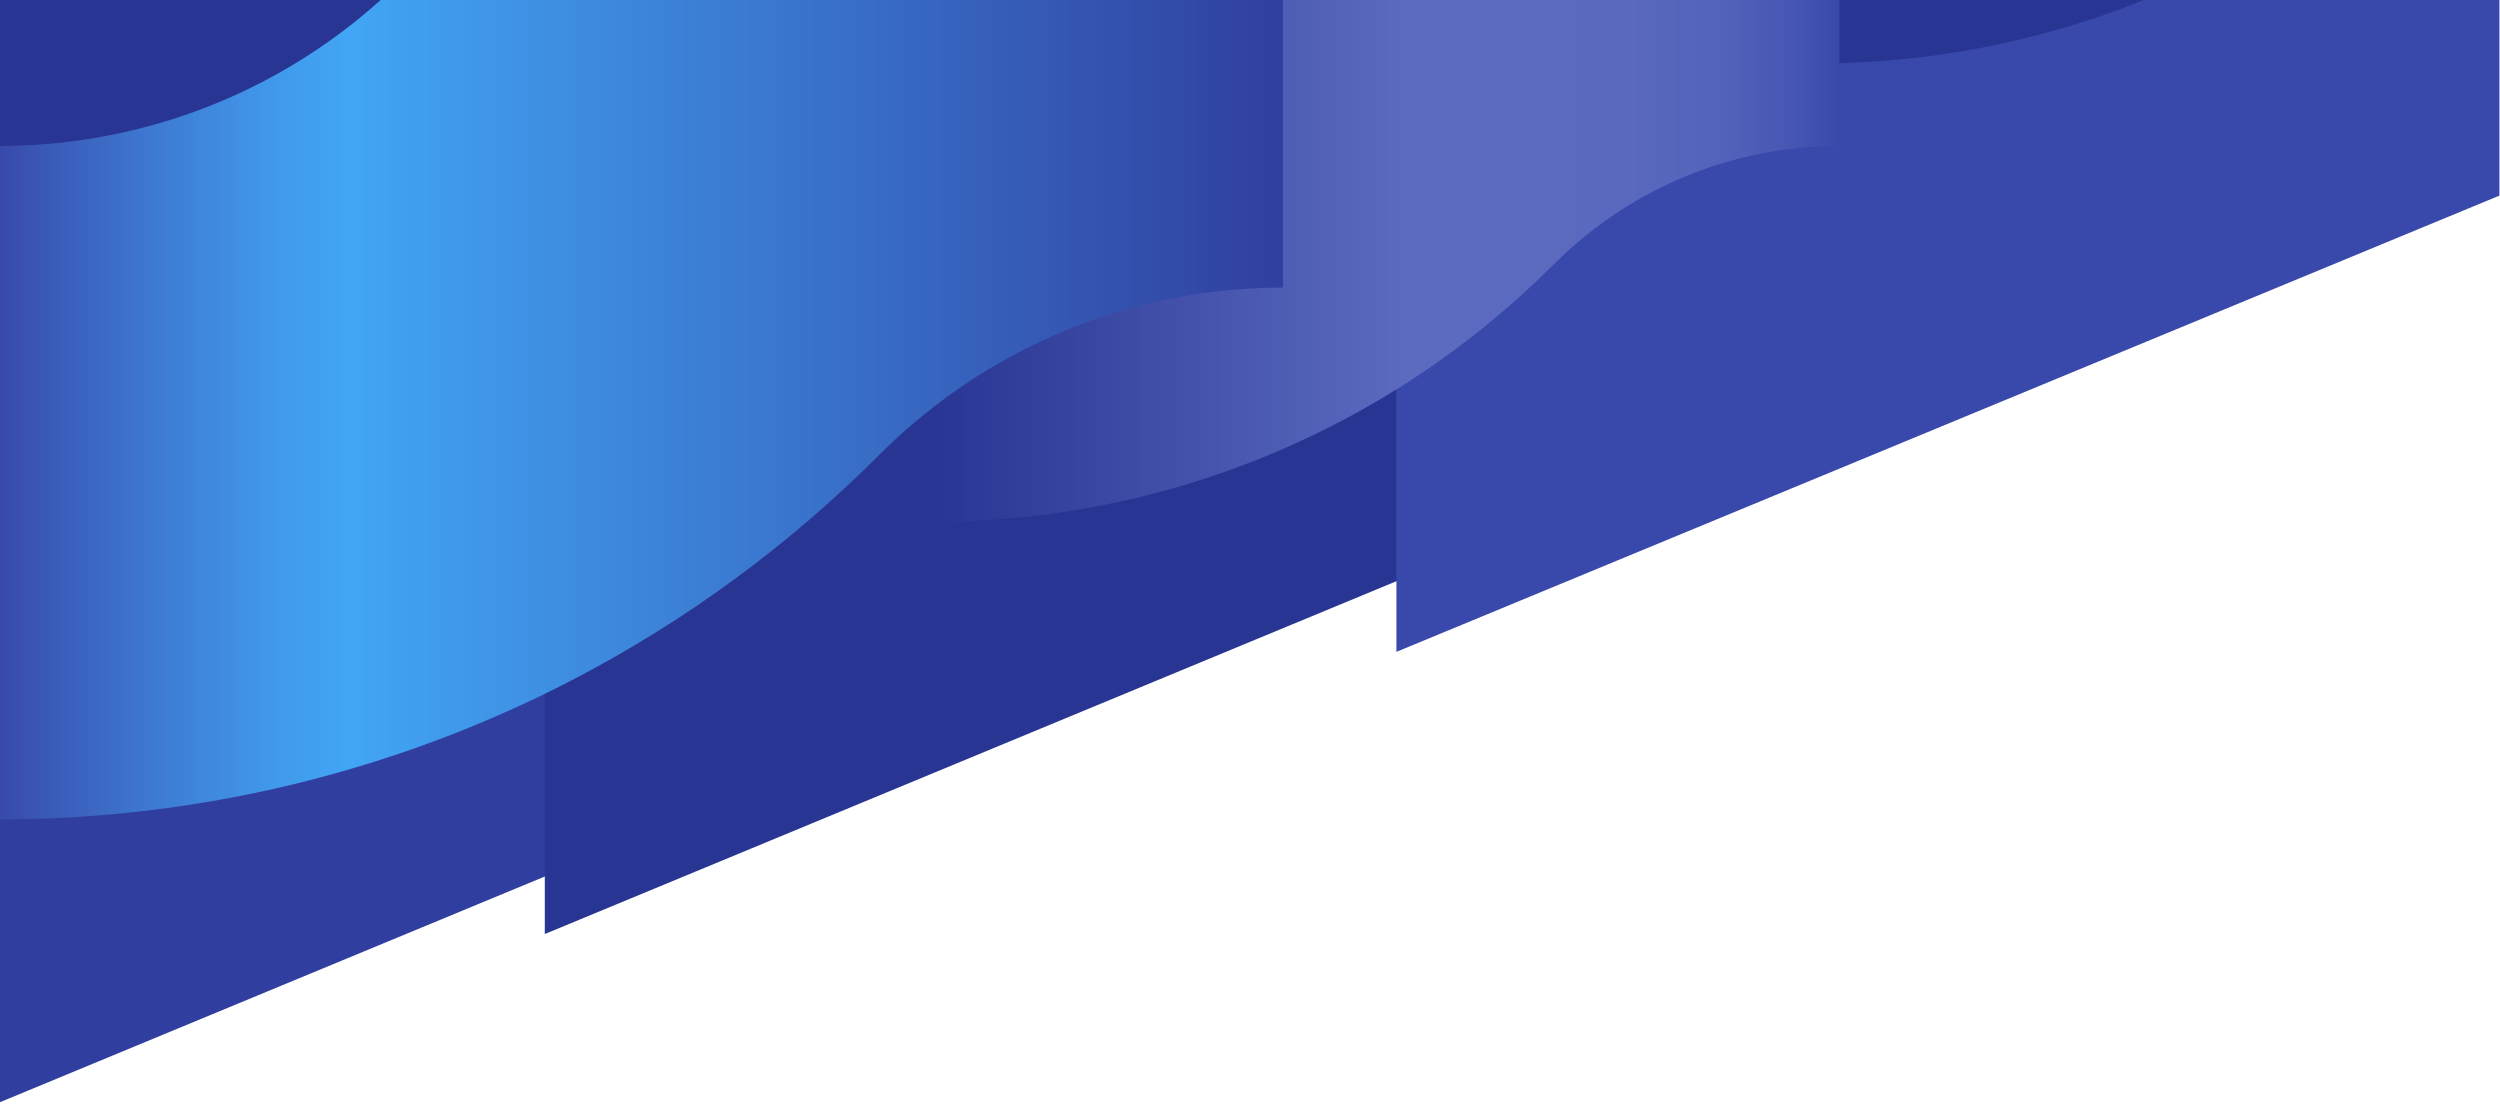
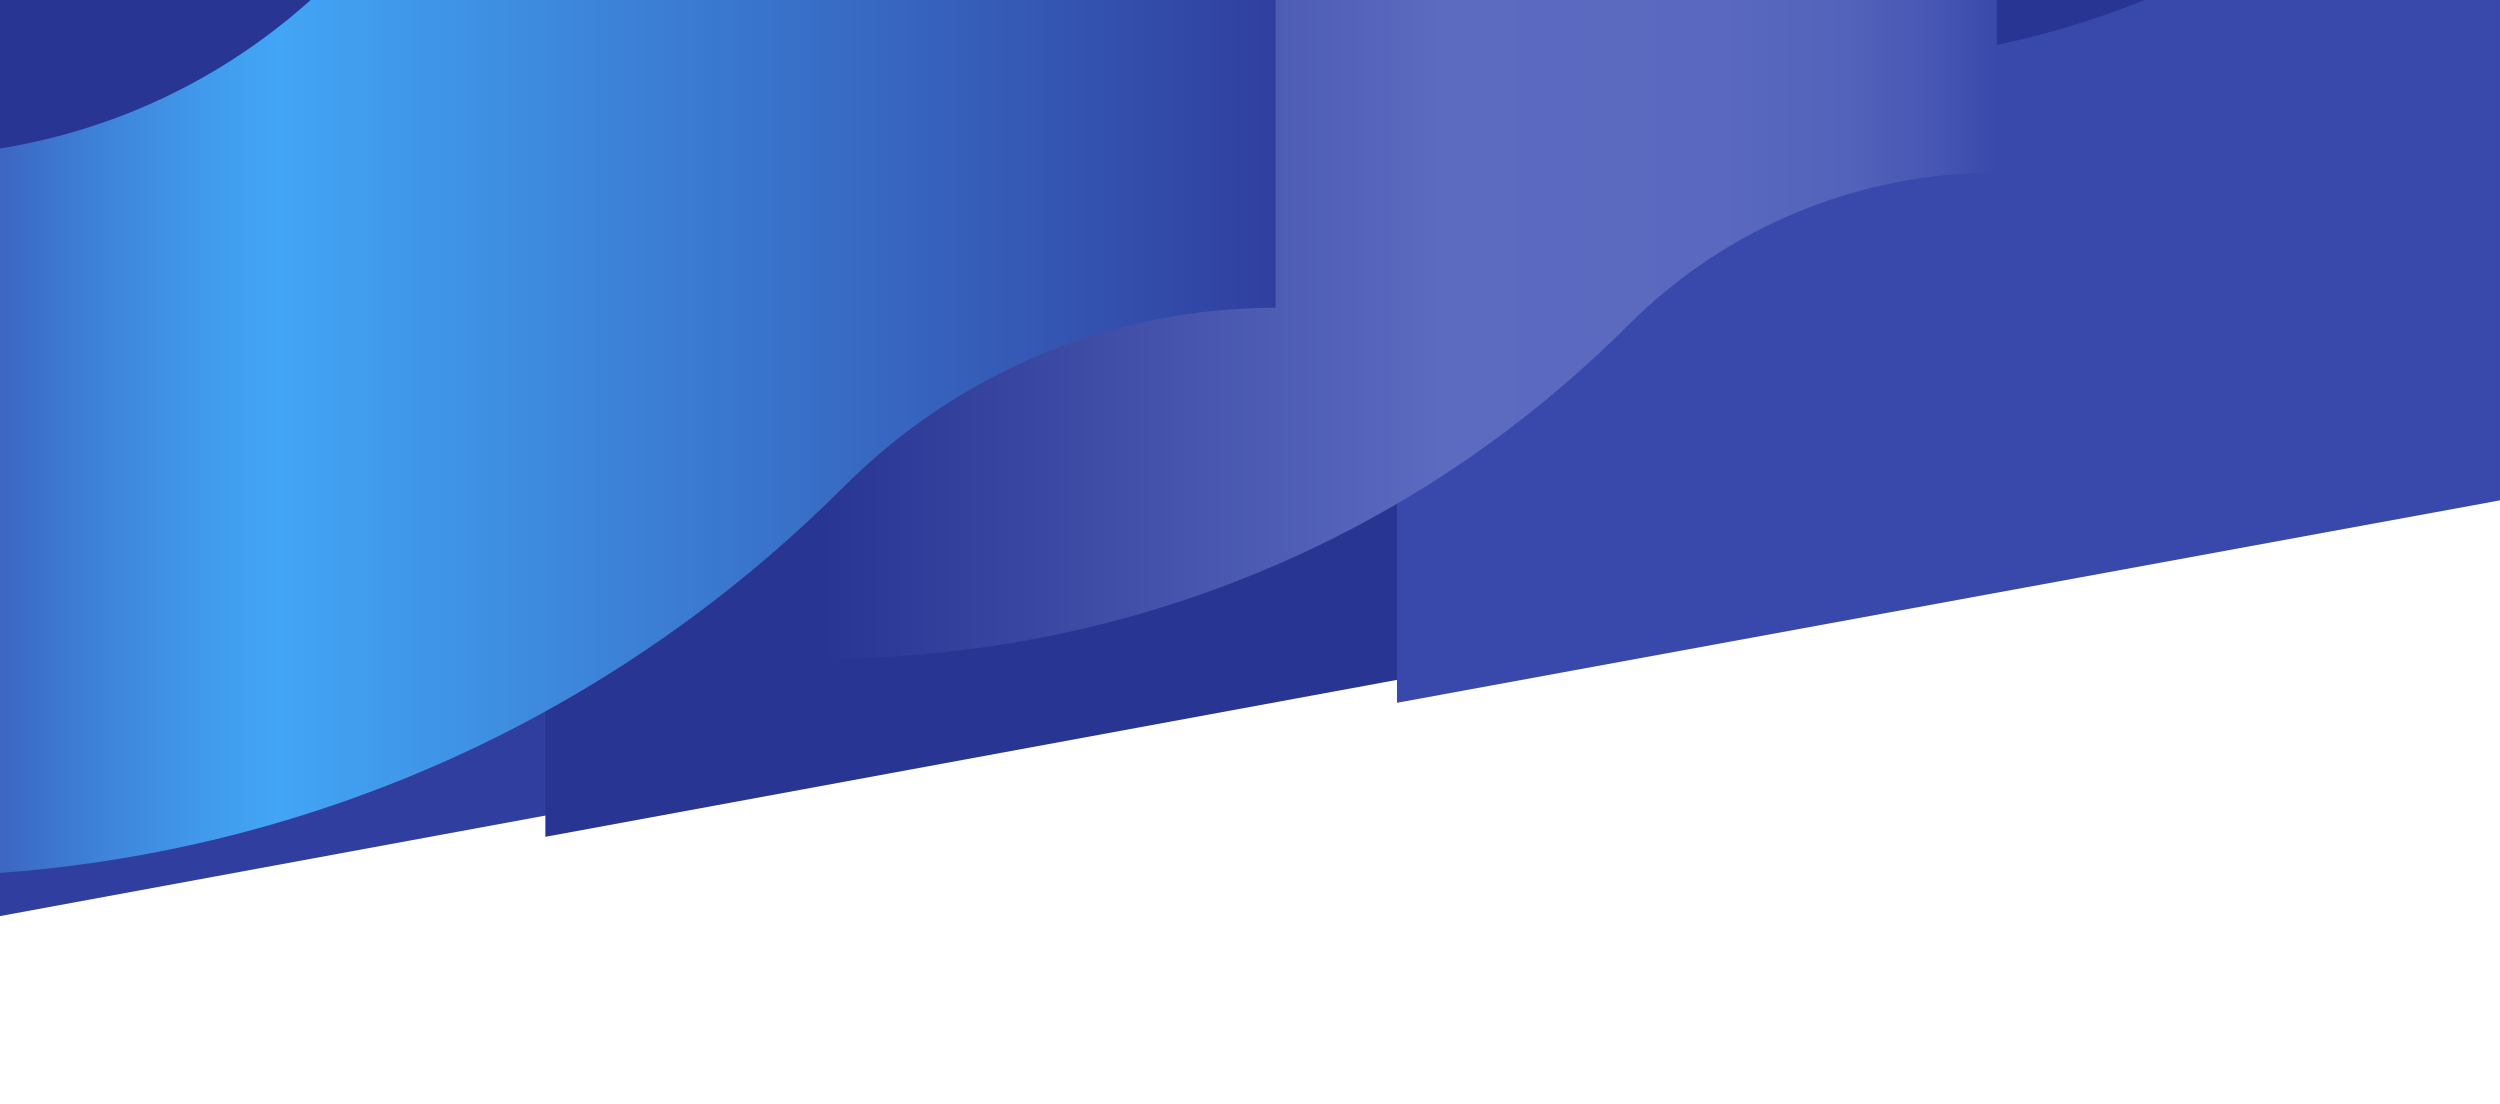
<svg xmlns="http://www.w3.org/2000/svg" version="1.1" id="Layer_1" x="0px" y="0px" viewBox="0 0 2160 953" style="enable-background:new 0 0 2160 953;" xml:space="preserve">
  <style type="text/css">
	.st0{fill:#283593;}
	.st1{fill:#303F9F;}
	.st2{fill:#3949AB;}
	.st3{fill:url(#SVGID_1_);}
	.st4{fill:url(#SVGID_2_);}
</style>
-   <g>
-     <path class="st0" d="M-0.5,128c119.6-0.1,239.3-42.7,334.1-128H-0.5V128" />
-     <path class="st1" d="M-0.5,683.9v268.6l498-206.3V562.8C341.9,643.5,170.7,683.9-0.4,683.9" />
-     <path class="st0" d="M812.6,436.8V313.6c-27.6,18.1-53.9,39.3-78.1,63.6c-79.7,79.7-168.9,144.1-263.8,193.3v180.8V807l769.5-318.8   V304.9C1111.7,392.8,962.1,436.8,812.6,436.8z" />
-     <path class="st2" d="M1788-0.1c-70.9,25.1-145.3,37.7-219.7,37.7v80.6c-90.9,0-181.7,34.7-251,104c-34.7,34.7-71.8,65.3-110.8,92   v187.1v61.9l953-394.2V-0.1H1788z" />
-     <path class="st0" d="M1852.5-0.1h-283v54.9C1665.7,54.8,1761.9,36.5,1852.5-0.1z" />
-     <linearGradient id="SVGID_1_" gradientUnits="userSpaceOnUse" x1="805.038" y1="225.42" x2="1589.238" y2="225.42">
-       <stop offset="0" style="stop-color:#283593" />
-       <stop offset="0.528" style="stop-color:#5C6BC0" />
-       <stop offset="0.769" style="stop-color:#5A69BF" />
-       <stop offset="0.872" style="stop-color:#5362BA" />
-       <stop offset="0.949" style="stop-color:#4656B3" />
-       <stop offset="1" style="stop-color:#3949AB" />
-     </linearGradient>
-     <path class="st3" d="M1073.8,247.4c-93.7,0-187.4,26.7-268.8,80v123.5c149.9,0,299.9-44.1,428.7-132.2   c38.4-26.2,74.8-56.4,108.9-90.4c68.1-68.1,157.4-102.2,246.6-102.2V46.9v-47h-515.5L1073.8,247.4L1073.8,247.4z" />
-     <linearGradient id="SVGID_2_" gradientUnits="userSpaceOnUse" x1="-0.462" y1="353.92" x2="1108.438" y2="353.92">
-       <stop offset="0" style="stop-color:#3949AB" />
-       <stop offset="2.667706e-02" style="stop-color:#3A55B4" />
-       <stop offset="0.137" style="stop-color:#3E80D7" />
-       <stop offset="0.222" style="stop-color:#419BED" />
-       <stop offset="0.273" style="stop-color:#42A5F5" />
-       <stop offset="1" style="stop-color:#303F9F" />
-     </linearGradient>
-     <path class="st4" d="M494.1,587.7c95.6-49.6,185.4-114.4,265.6-194.7c24.5-24.5,50.9-45.8,78.7-64.1c81.7-53.6,175.9-80.4,270-80.4   V-0.1H329C235.4,84,117.5,126.1-0.5,126.1v337.4v213.8v30.6C169.5,707.9,339.5,667.8,494.1,587.7z" />
-   </g>
+   <path class="st0" d="M0,170.1C158.9,170,318,113.4,444,0H0V170.1" />
+   <path class="st1" d="M0,721.5v70l498-91.8v-99.3C342.4,681.1,171.2,701.5,0.1,701.5" />
+   <path class="st0" d="M471.2,723l769.5-141.8V243.9c-128.5,87.9-278.1,131.9-427.6,131.9V252.6c-27.6,18.1-53.9,39.3-78.1,63.6  c-79.7,79.7-168.9,144.1-263.8,193.3V723z" />
+   <path class="st2" d="M1788.5-85.5c-70.9,25.1-145.3,37.7-219.7,37.7v80.6c-90.9,0-181.7,34.7-251,104c-34.7,34.7-71.8,65.3-110.8,92  v187.1v191.3l953-174.9V-85.5H1788.5z" />
+   <path class="st0" d="M1853,0h-283v54.9C1666.2,54.9,1762.4,36.6,1853,0z" />
+   <linearGradient id="SVGID_1_" gradientUnits="userSpaceOnUse" x1="711.5" y1="676.5" x2="1725.222" y2="676.5" gradientTransform="matrix(1 0 0 -1 0 954)">
+     <stop offset="0" style="stop-color:#283593" />
+     <stop offset="0.528" style="stop-color:#5C6BC0" />
+     <stop offset="0.769" style="stop-color:#5A69BF" />
+     <stop offset="0.872" style="stop-color:#5362BA" />
+     <stop offset="0.949" style="stop-color:#4656B3" />
+     <stop offset="1" style="stop-color:#3949AB" />
+   </linearGradient>
+   <path class="st3" d="M1018.7,265.6c-121.1,0-202,74.8-307.2,143.7V569c193.8,0,387.7-57,554.2-170.9  c49.6-33.9,96.7-72.9,140.8-116.9c88-88,203.5-132.1,318.8-132.1V46.8V-14h-666.4l0.1,272.7L1018.7,265.6z" />
+   <linearGradient id="SVGID_2_" gradientUnits="userSpaceOnUse" x1="-84" y1="575.387" x2="1102" y2="575.387" gradientTransform="matrix(1 0 0 -1 0 954)">
+     <stop offset="0" style="stop-color:#3949AB" />
+     <stop offset="2.667706e-02" style="stop-color:#3A55B4" />
+     <stop offset="0.137" style="stop-color:#3E80D7" />
+     <stop offset="0.222" style="stop-color:#419BED" />
+     <stop offset="0.273" style="stop-color:#42A5F5" />
+     <stop offset="1" style="stop-color:#303F9F" />
+   </linearGradient>
+   <path class="st4" d="M445,628.7c102.2-53,198.3-122.4,284.1-208.2c26.2-26.2,54.4-49,84.2-68.6c87.4-57.3,188.1-86,288.8-86V0H268.4  C168.3,89.9,42.2,135-84,135v360.9v228.7v32.7C97.8,757.2,279.6,714.3,445,628.7z" />
</svg>
